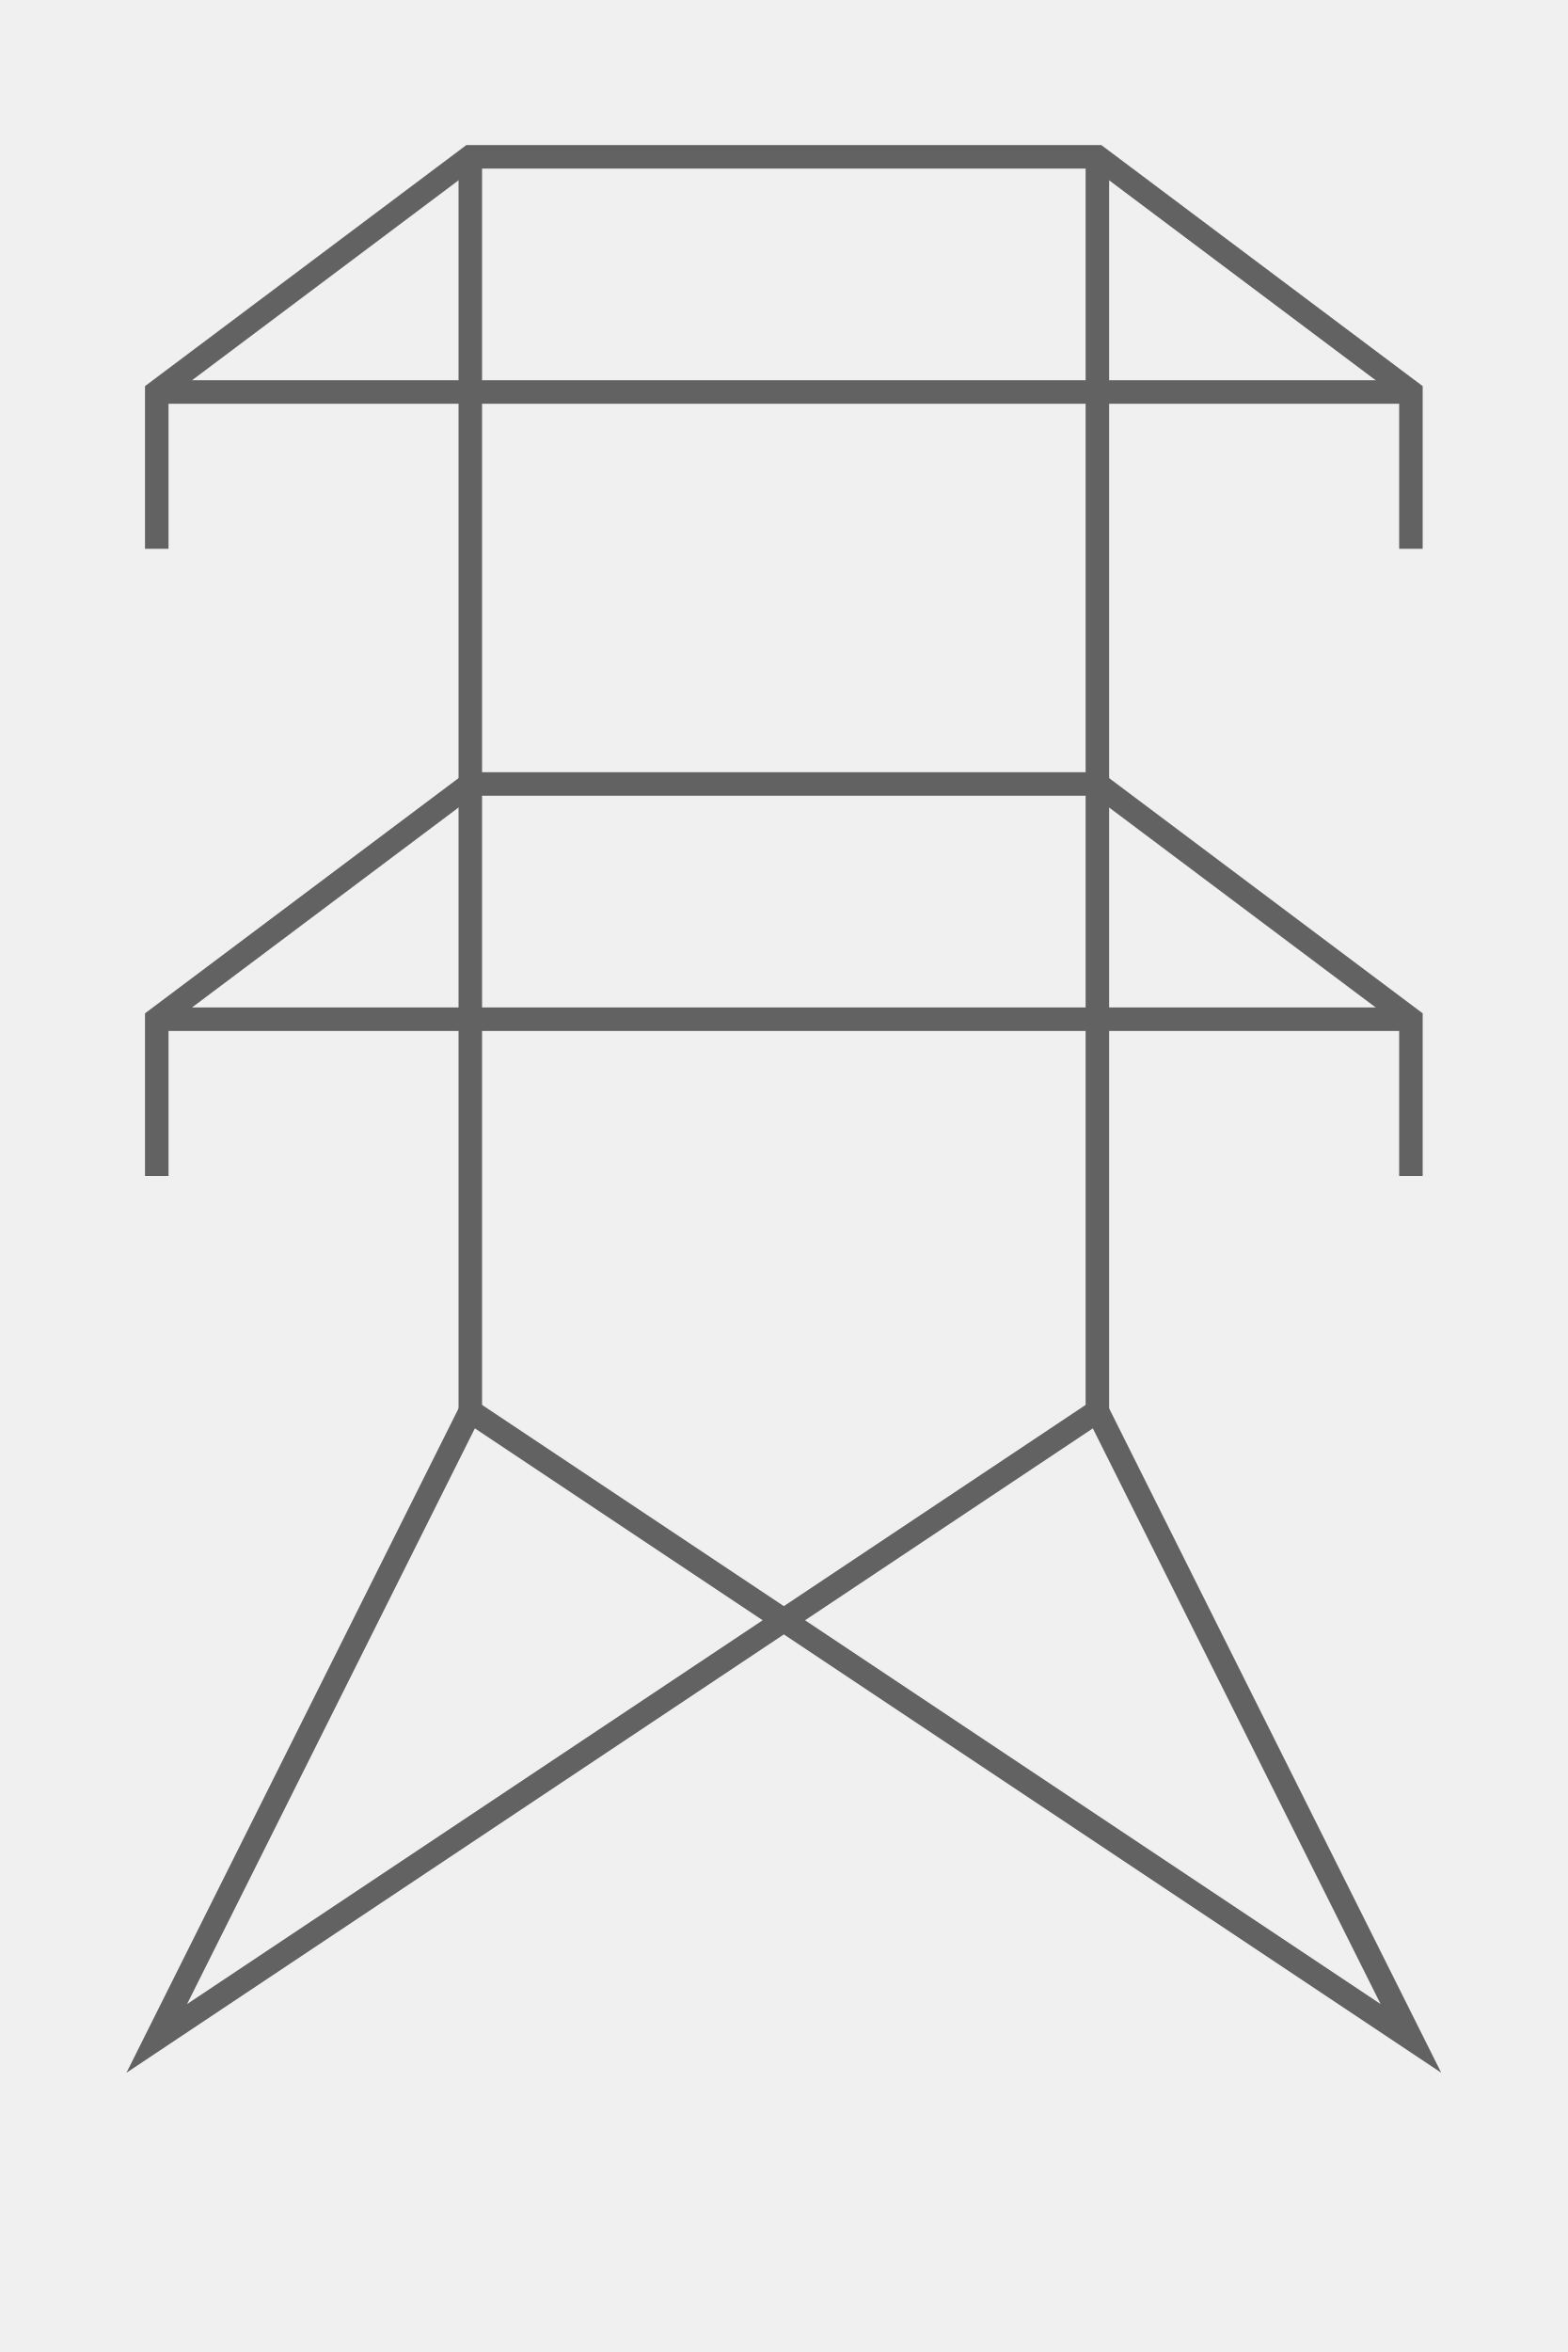
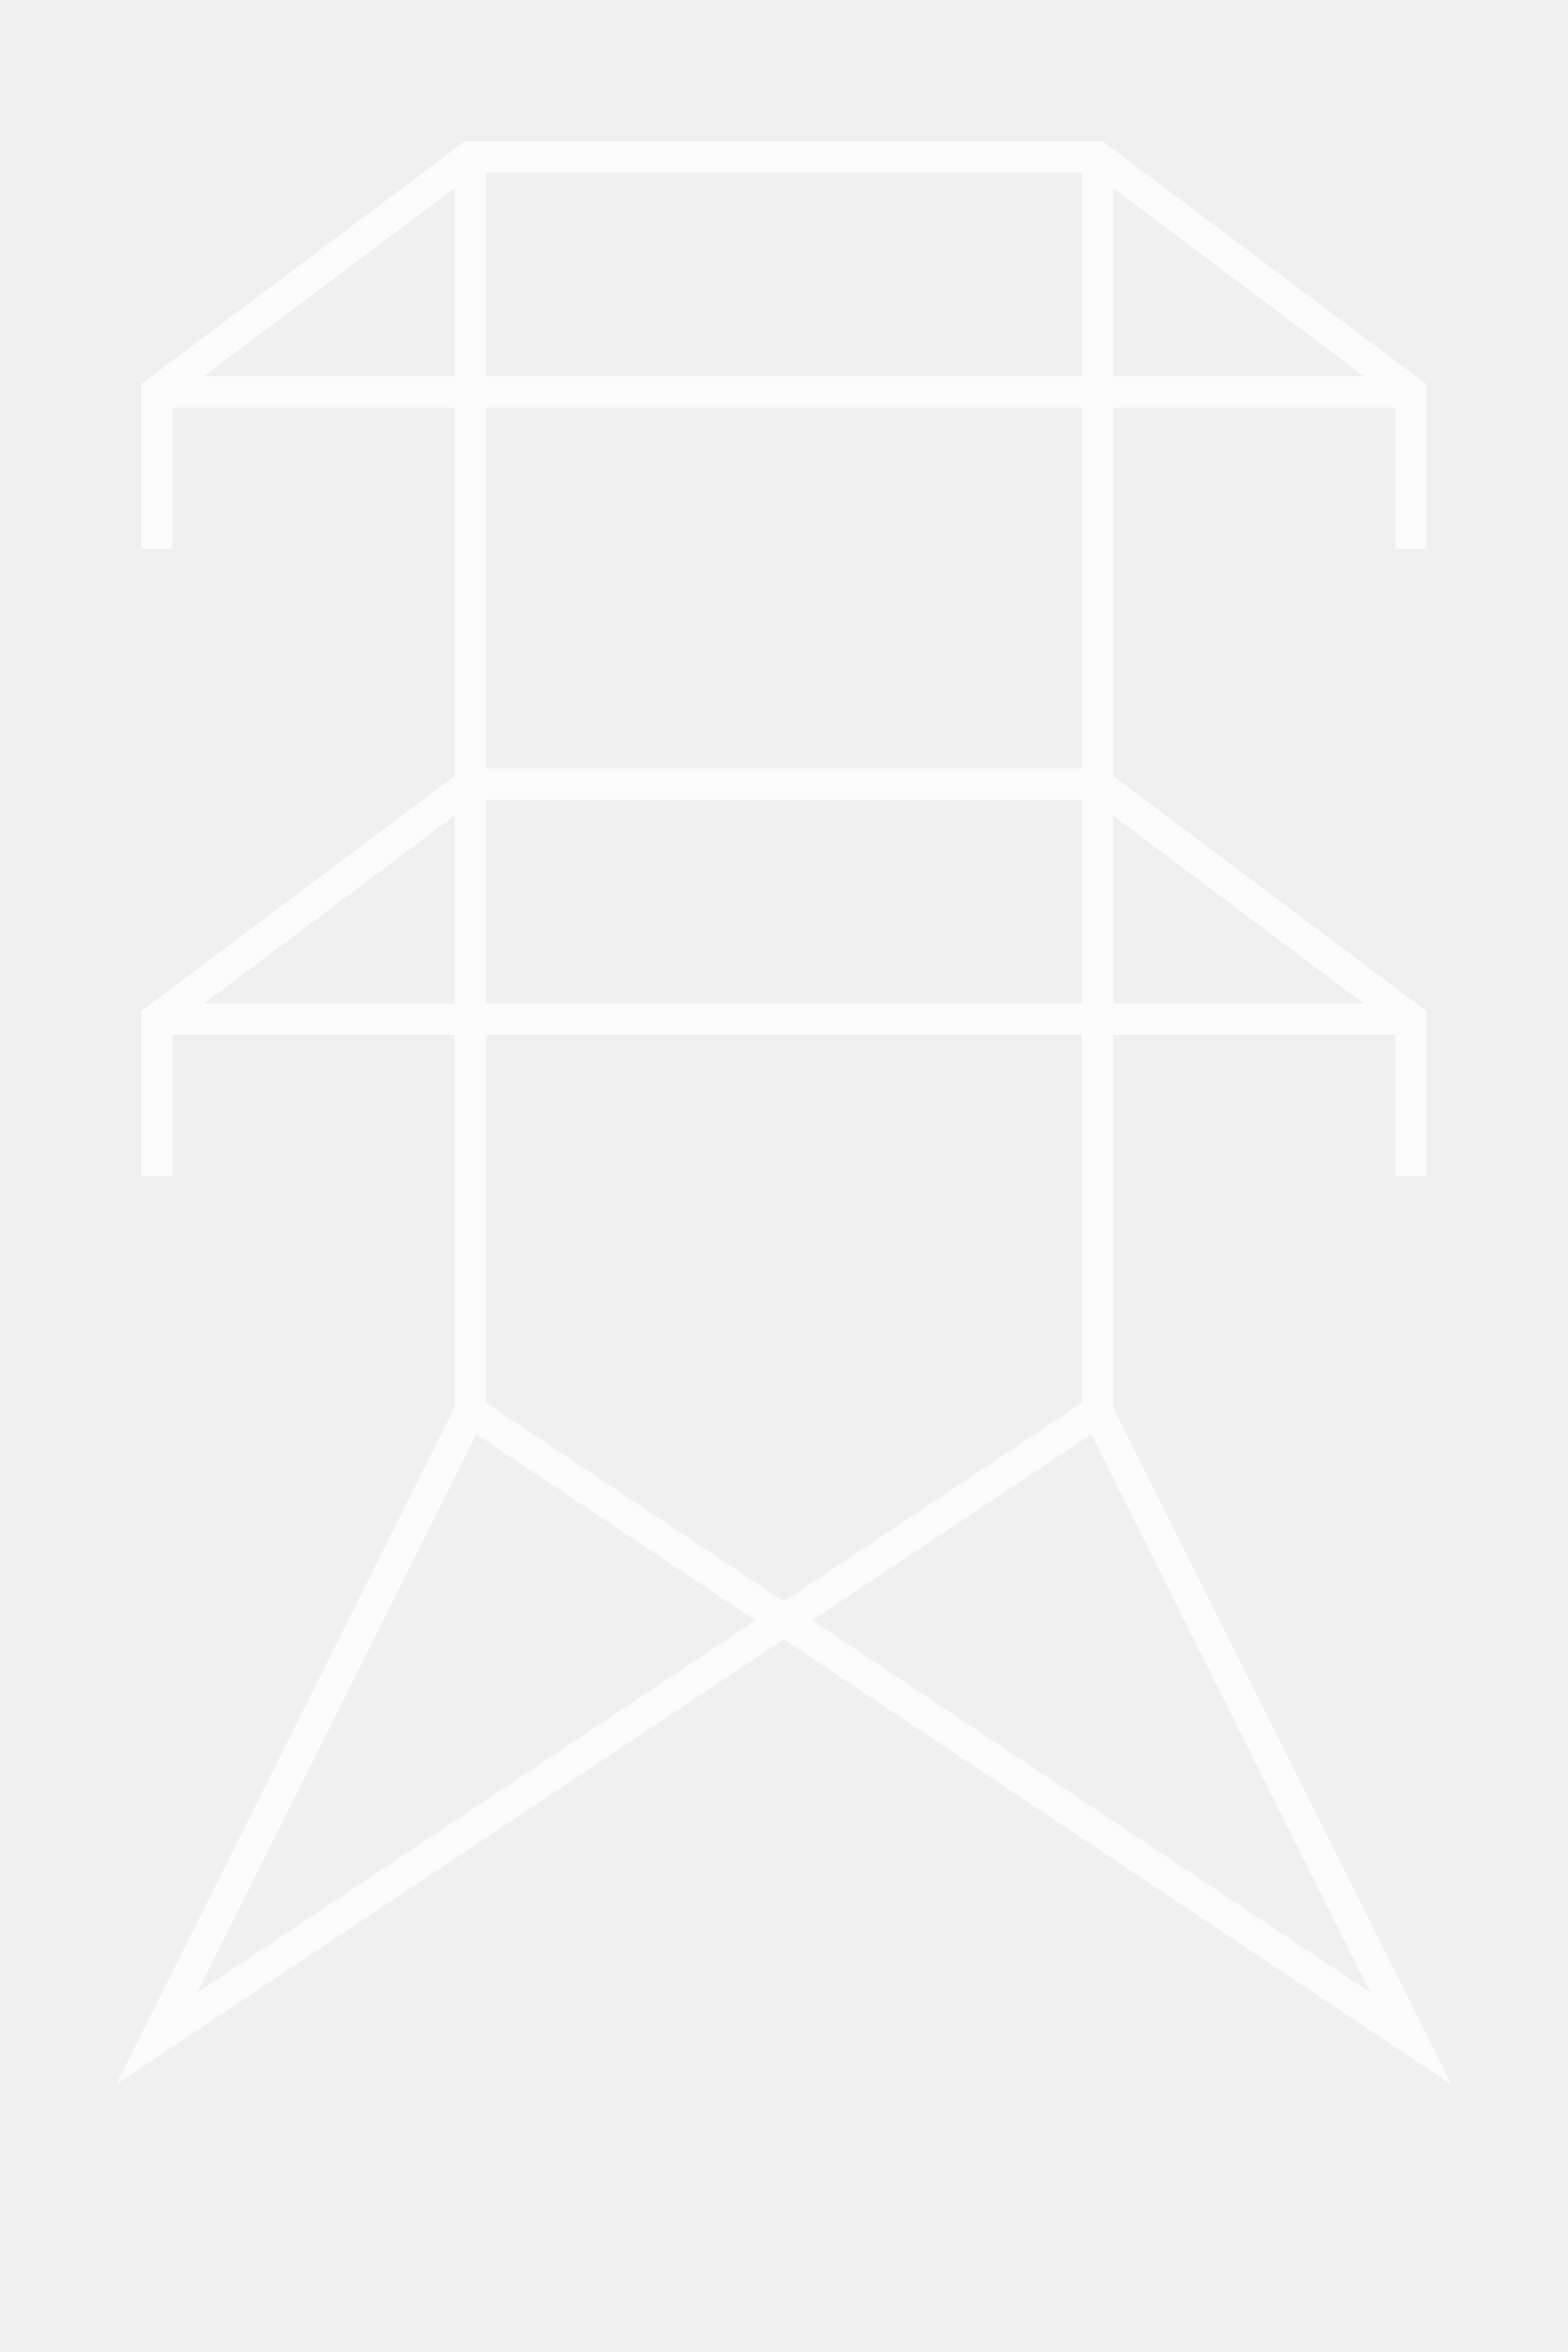
<svg xmlns="http://www.w3.org/2000/svg" width="200" height="300" viewBox="0 0 200 300" preserveAspectRatio="xMinYMin meet">
  <style>
polyline {
- 	stroke-width: 3;
- 	stroke: #333;
+ 	stroke-width: 4;
+ 	stroke: #fff;
	fill: none;
}
</style>
  <g opacity="0.75">
    <polyline points="20,70 20,50 60,20 140,20 180,50 180,70" />
    <polyline points="20,50 180,50" />
    <polyline points="20,150 20,130 60,100 140,100 180,130 180,150" />
    <polyline points="20,130 180,130" />
    <polyline points="60,20 60,180" />
    <polyline points="140,20 140,180" />
    <polyline points="60,180 20,260 140,180 180,260 60,180" />
  </g>
</svg>
